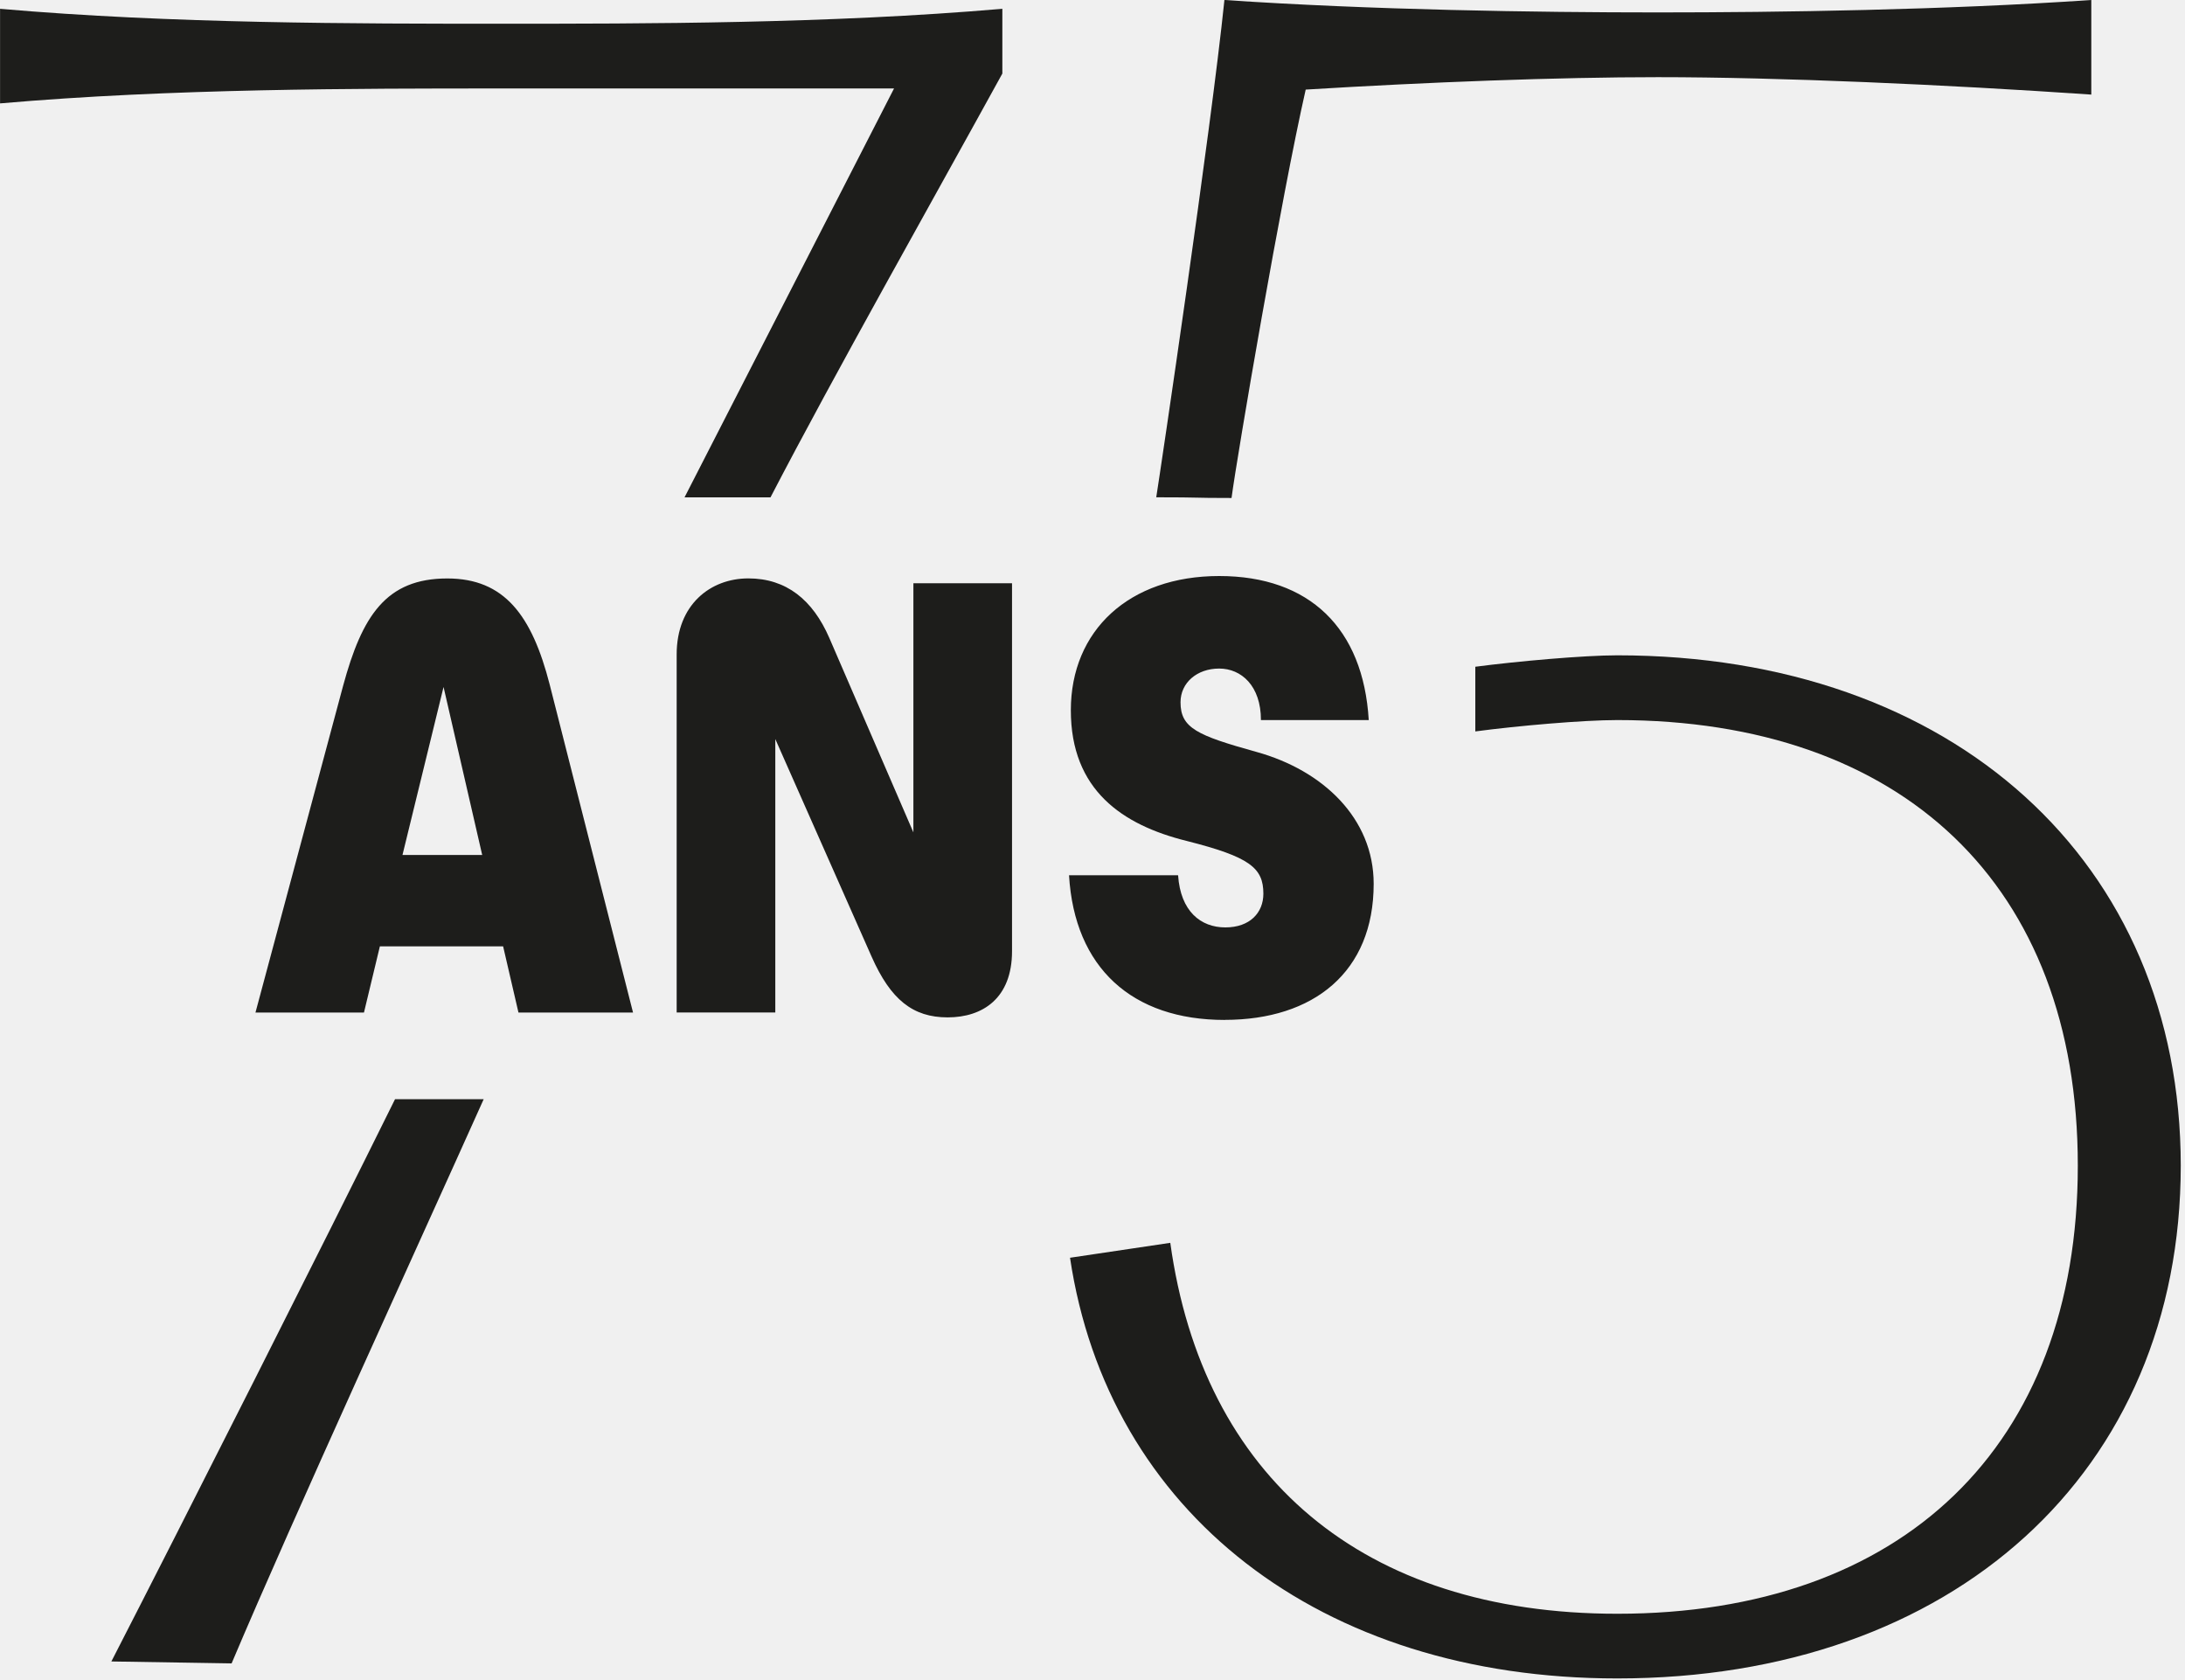
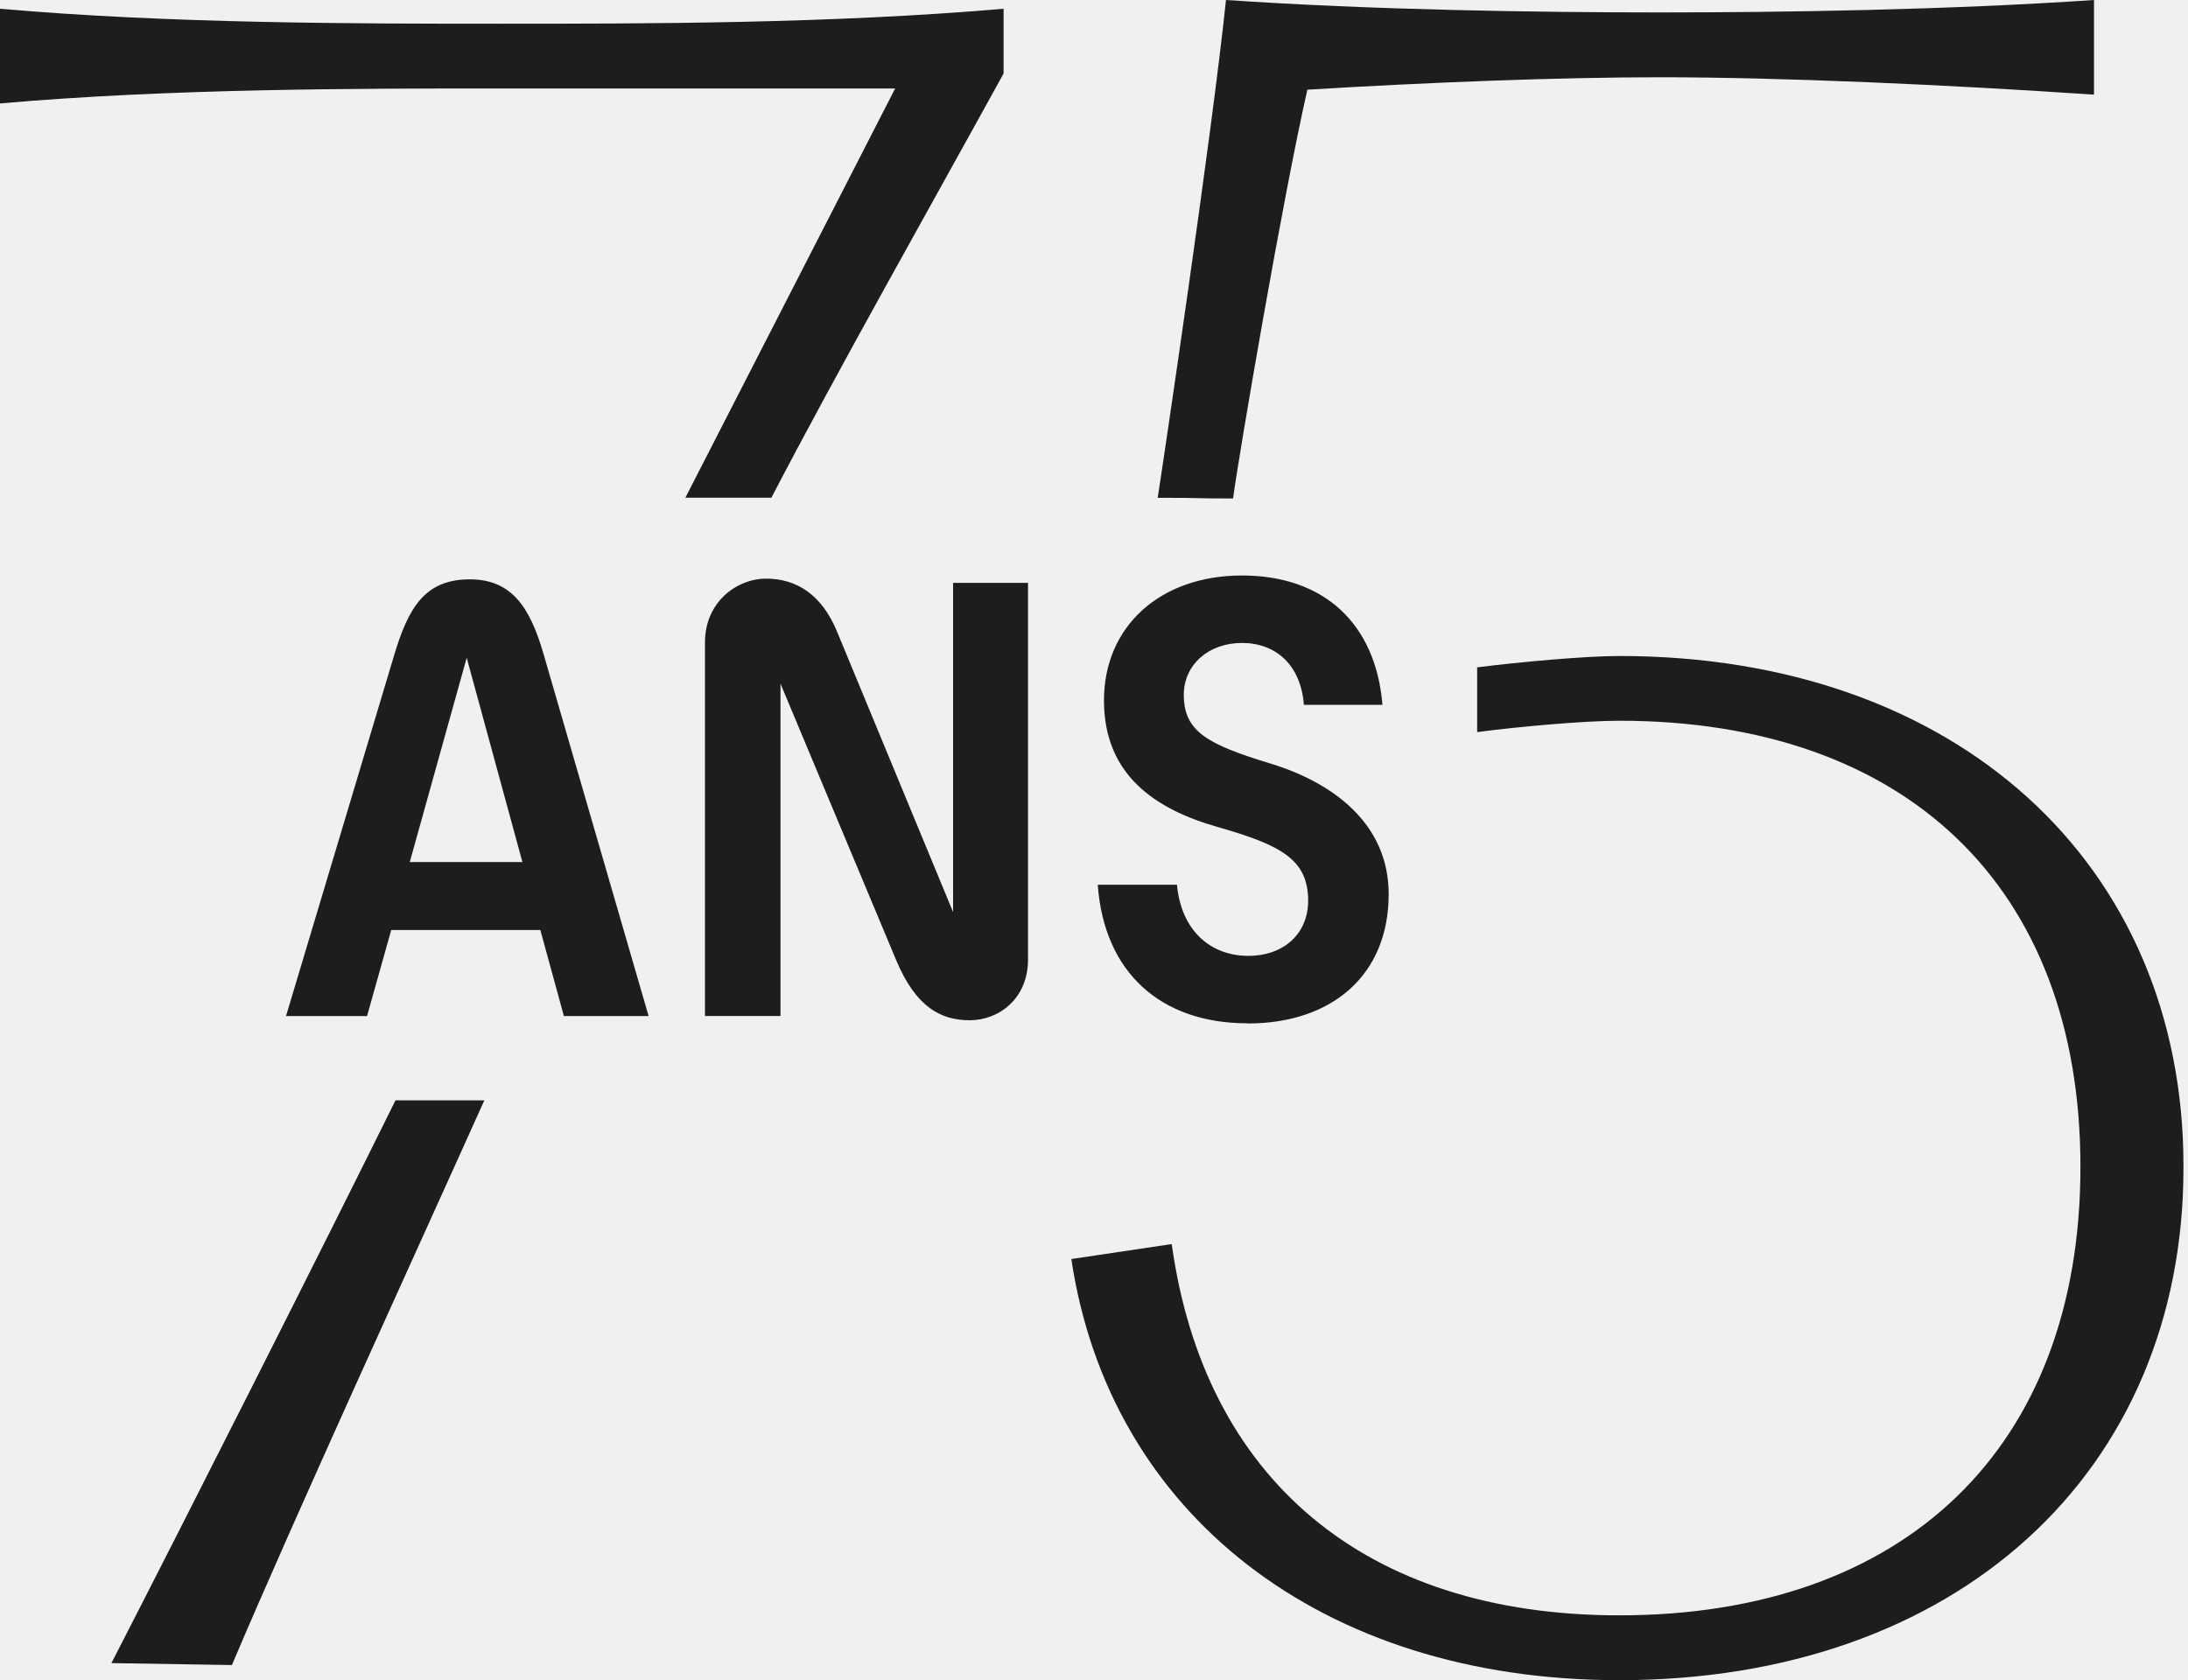
- <svg xmlns="http://www.w3.org/2000/svg" width="350" height="269" viewBox="0 0 350 269" fill="none">
-   <path d="M209.151 14.35C228.681 13.15 249.511 12.36 265.561 12.36C285.091 12.36 311.561 13.55 334.991 15.15V0C311.561 1.6 285.091 1.99 265.561 1.99C246.031 1.99 219.561 1.59 196.131 0C193.961 21.13 185.901 75.33 185.211 79.65C192.831 79.65 190.551 79.76 197.271 79.76C198.201 72.8 205.251 31.5 209.151 14.35Z" fill="#1D1D1B" />
-   <path d="M0.01 1.41V16.56C27.35 14.17 57.29 14.17 80.29 14.17H143.21L109.65 79.66H123.42C133.73 59.81 149.35 32.18 160.56 11.78V1.41C132.79 3.8 103.28 3.8 80.28 3.8C57.28 3.8 27.34 3.8 0 1.41" fill="#1D1D1B" />
-   <path d="M349.32 186.7C349.32 138.06 312.87 104.96 259.06 104.96C253.67 104.96 242.96 105.92 236.32 106.79V117.15C243.07 116.25 253.56 115.33 259.06 115.33C304.63 115.33 332.83 141.65 332.83 186.7C332.83 231.75 304.62 258.47 259.06 258.47C218.27 258.47 192.66 236.54 187.46 199.06L171.4 201.45C177.48 242.12 211.33 268.83 259.06 268.83C312.87 268.83 349.32 235.74 349.32 186.69" fill="#1D1D1B" />
-   <path d="M17.84 266.11L37.1 266.42C47.24 242.46 66.85 199.75 77.48 176.05H63.28C51.72 199.43 29.8 242.83 17.84 266.11Z" fill="#1D1D1B" />
-   <path d="M196.18 163.35C210.42 163.35 220.04 155.69 220.04 141.56C220.04 131.05 211.89 123.38 201.29 120.44C191.75 117.79 189.1 116.61 189.1 112.48C189.1 109.34 191.75 107.08 195.29 107.08C198.83 107.08 201.98 109.83 201.98 115.33H219.25C218.37 100.6 209.73 92.26 195.29 92.26C180.85 92.26 171.53 100.99 171.53 113.76C171.53 126.53 179.77 132.13 190.08 134.69C200.21 137.25 202.37 139.01 202.37 143.14C202.37 146.19 200.21 148.54 196.28 148.54C192.35 148.54 189.1 145.98 188.71 140.19H171.24C172.12 155.02 181.35 163.36 196.18 163.36M146.3 133.3L132.84 102.17C130.19 96.08 125.96 92.64 119.87 92.64C113.78 92.64 108.39 96.86 108.39 104.82V162.17H124.19V118.37L139.62 153.23C142.67 160.1 146.21 162.95 151.8 162.95C157.39 162.95 162.11 159.91 162.11 152.34V93.42H146.31V133.29L146.3 133.3ZM71.05 110.03L77.24 136.94H64.47L71.05 110.03ZM101.4 162.17L88.05 109.64C85.2 98.54 80.78 92.65 71.65 92.65C61.83 92.65 58 98.64 54.96 109.84L40.92 162.18H58.3L60.85 151.57H80.59L83.05 162.18H101.41L101.4 162.17Z" fill="#1D1D1B" />
+ <svg xmlns="http://www.w3.org/2000/svg" width="250" height="192" viewBox="0 0 250 192" fill="none">
+   <mask id="mask0_234_11" style="mask-type:luminance" maskUnits="userSpaceOnUse" x="0" y="0" width="250" height="193">
+     <path d="M249.49 0H0V192.01H249.49V0Z" fill="white" />
+   </mask>
+   <g mask="url(#mask0_234_11)">
+     <path d="M149.379 10.25C163.329 9.4 178.209 8.83 189.669 8.83C203.619 8.83 222.519 9.68 239.259 10.82V0C222.519 1.14 203.619 1.42 189.669 1.42C175.719 1.42 156.819 1.14 140.079 0C138.529 15.09 132.769 53.8 132.279 56.89C137.719 56.89 136.089 56.97 140.889 56.97C141.549 52 146.589 22.5 149.379 10.25Z" fill="#1D1D1B" />
+     <path d="M0 1V11.82C19.53 10.11 40.91 10.11 57.34 10.11H102.28L78.31 56.88H88.14C95.5 42.71 106.66 22.97 114.67 8.4V1C94.83 2.71 73.76 2.71 57.33 2.71C40.9 2.71 19.52 2.71 -0.01 1" fill="#1D1D1B" />
+     <path d="M249.49 133.35C249.49 98.61 223.45 74.97 185.02 74.97C181.17 74.97 173.52 75.66 168.78 76.27V83.67C173.6 83.03 181.09 82.37 185.02 82.37C217.56 82.37 237.71 101.16 237.71 133.35C237.71 165.54 217.56 184.61 185.02 184.61C155.89 184.61 137.6 168.95 133.88 142.18L122.41 143.89C126.75 172.94 150.93 192.02 185.02 192.02C223.45 192.02 249.49 168.38 249.49 133.36" fill="#1D1D1B" />
+     <path d="M12.741 190.07L26.5 190.29C33.74 173.18 47.751 142.67 55.34 125.75H45.191C36.941 142.45 21.28 173.45 12.73 190.07" fill="#1D1D1B" />
+     <path d="M142.55 116.97C152.17 116.97 158.67 111.46 158.67 102.19C158.67 94.13 152.31 89.39 144.95 87.2C138.09 85.08 135.26 83.66 135.26 79.42C135.26 75.96 138.09 73.48 141.91 73.48C145.73 73.48 148.63 75.95 148.98 80.55H157.96C157.18 71.22 151.24 65.77 141.91 65.77C132.58 65.77 126.14 71.57 126.14 80.05C126.14 88.53 131.94 92.49 139.22 94.54C146.36 96.59 149.47 98.22 149.47 102.95C149.47 106.56 146.85 109.24 142.61 109.24C138.37 109.24 134.97 106.41 134.48 101.11H125.43C126.14 111.08 132.57 116.95 142.54 116.95M108.9 104.24L95.68 72.28C93.91 67.9 90.94 66.13 87.55 66.13C84.16 66.13 80.55 68.82 80.55 73.41V116.11H89.18V78.14L102.4 109.74C104.66 115.11 107.49 116.6 110.81 116.6C114.13 116.6 117.46 114.13 117.46 109.67V66.61H108.9V104.22V104.24ZM53.33 75.19L59.69 98.52H46.82L53.32 75.19H53.33ZM74.11 116.12L62.09 74.69C60.53 69.32 58.41 66.21 53.68 66.21C48.59 66.21 46.68 69.39 45.05 74.83L32.68 116.12H41.94L44.7 106.29H61.74L64.43 116.12H74.12H74.11Z" fill="#1D1D1B" />
+   </g>
</svg>
